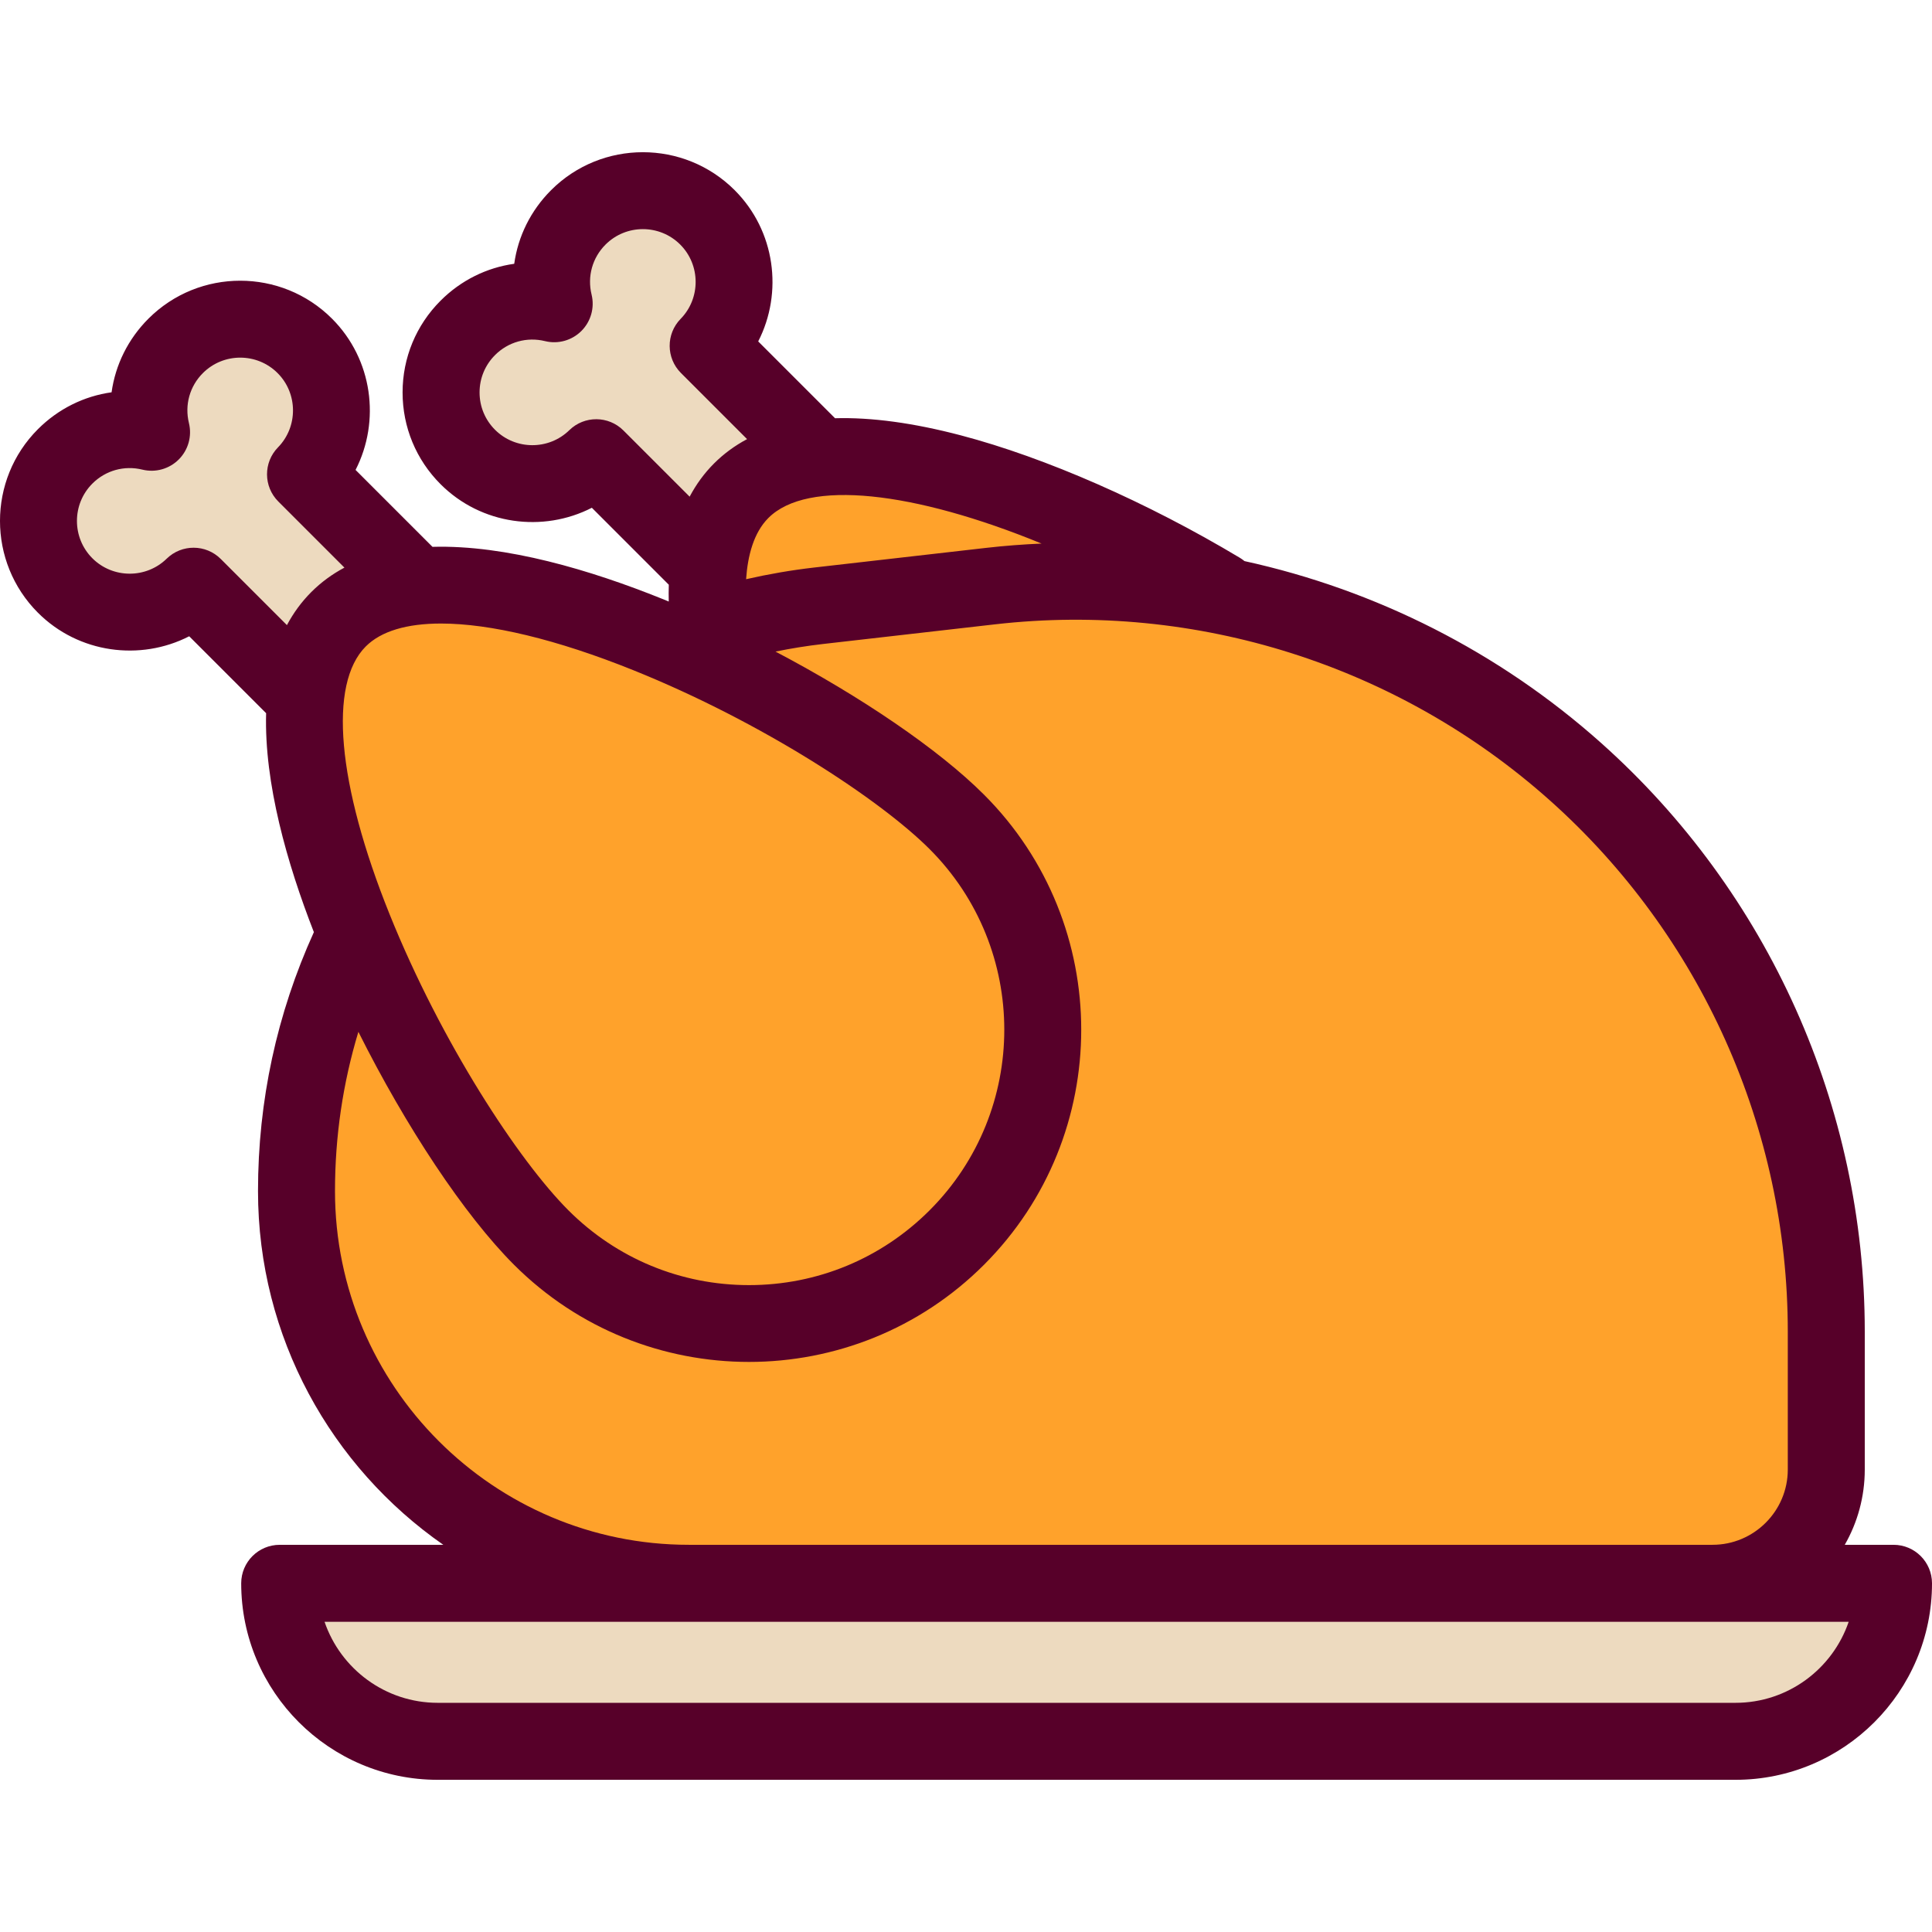
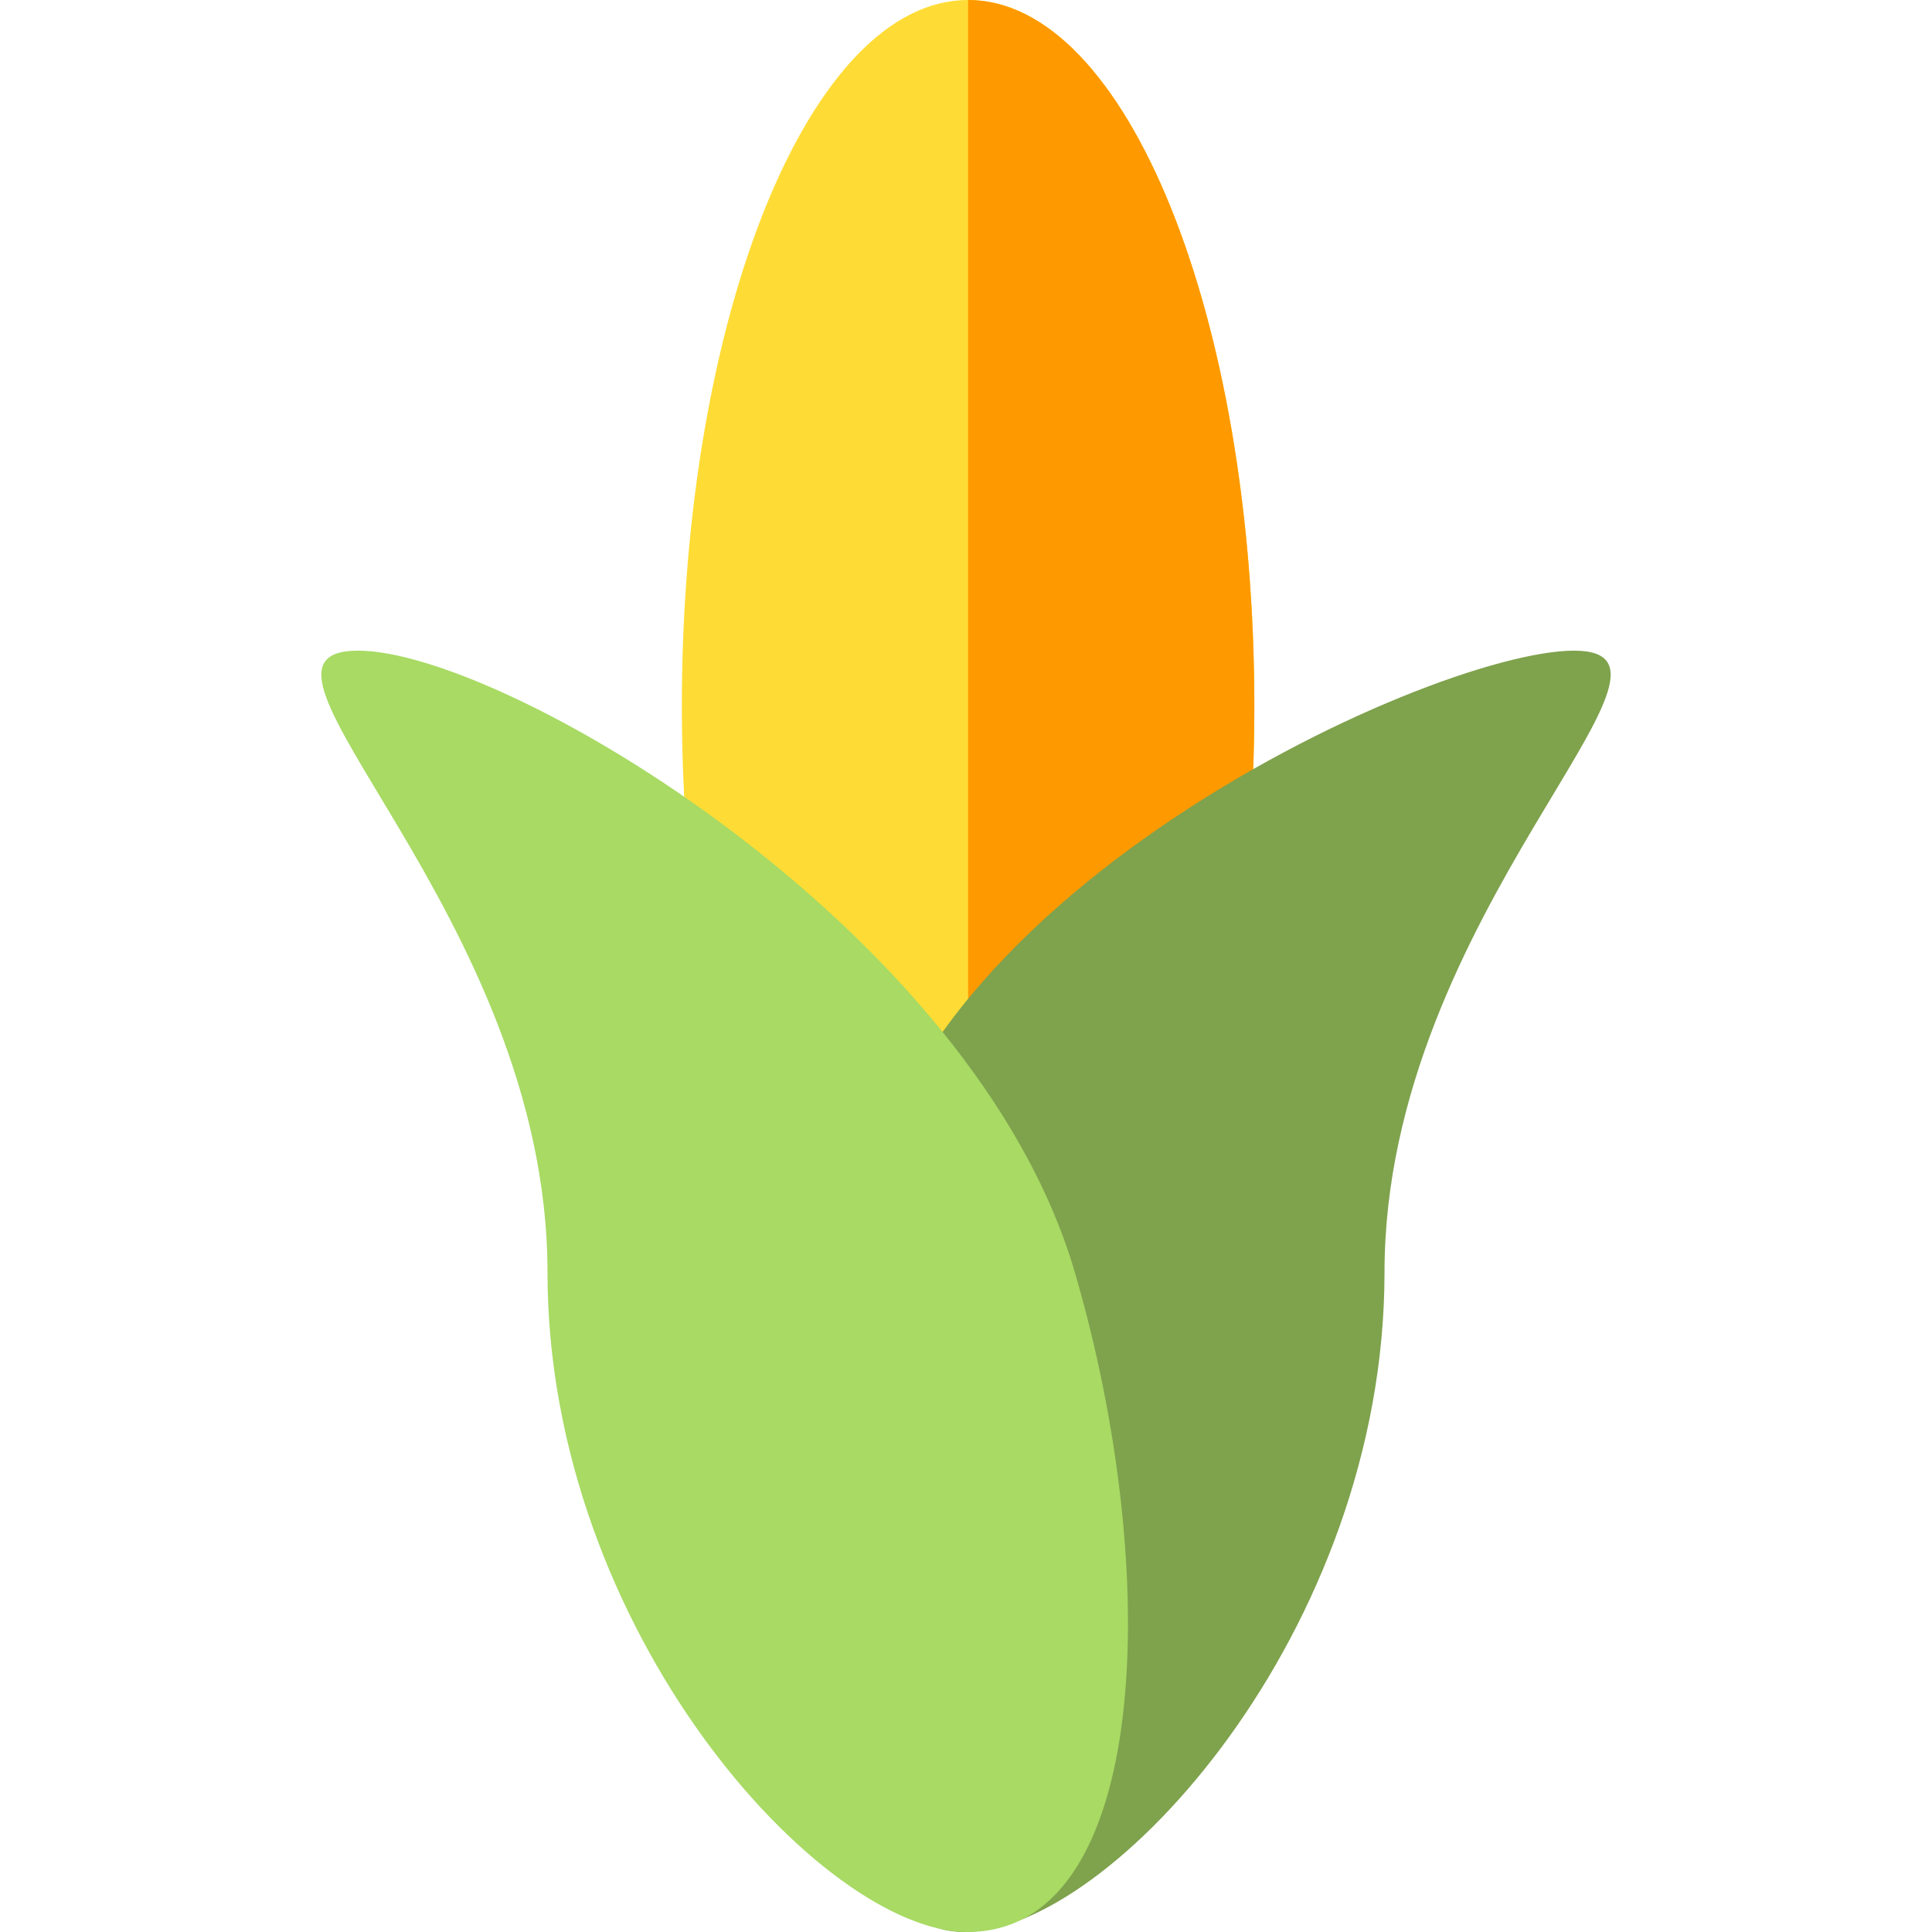
- <svg xmlns="http://www.w3.org/2000/svg" viewBox="0 0 512 512" style="enable-background:new 0 0 512.003 512.003;">
-   <path style="fill:#EDDABF;" d="M241.291,145.259l-53.623-53.623c9.26-9.465,9.202-24.642-0.186-34.03  c-9.451-9.451-24.774-9.451-34.225,0c-6.206,6.206-8.336,14.944-6.392,22.889c-7.944-1.945-16.683,0.186-22.889,6.392  c-9.451,9.451-9.451,24.774,0,34.225c9.387,9.387,24.565,9.446,34.03,0.186l53.623,53.623L241.291,145.259z" transform="matrix(1, 0, 0, 1, 3.552713678800501e-15, 7.105427357601002e-15)" />
-   <g transform="matrix(1, 0, 0, 1, 3.552713678800501e-15, 7.105427357601002e-15)">
-     <path style="fill:#FFA22B;" d="M360.272,293.901c-30.415,30.415-79.729,30.415-110.145,0   c-30.415-30.415-84.123-133.435-53.707-163.851s133.435,23.292,163.851,53.707C390.688,214.172,390.688,263.486,360.272,293.901z" />
-     <path style="fill:#FFA22B;" d="M216.969,160.529l45.598-5.211c117.991-13.485,221.415,78.793,221.415,197.553v36.572   c0,16.649-13.497,30.146-30.146,30.146h-271.31c-57.41,0-103.951-46.54-103.951-103.951l0,0   C78.577,236.275,138.119,169.54,216.969,160.529z" />
-   </g>
-   <path style="fill:#EDDABF;" d="M134.587,179.313l-53.623-53.623c9.26-9.465,9.202-24.642-0.186-34.03  c-9.451-9.451-24.774-9.451-34.225,0c-6.206,6.206-8.336,14.944-6.392,22.889c-7.944-1.945-16.683,0.186-22.889,6.392  c-9.451,9.451-9.451,24.774,0,34.225c9.387,9.387,24.565,9.446,34.03,0.186l53.623,53.623L134.587,179.313z" transform="matrix(1, 0, 0, 1, 3.552713678800501e-15, 7.105427357601002e-15)" />
-   <path style="fill:#FFA22B;" d="M253.567,327.954c-30.415,30.415-79.729,30.415-110.145,0  C113.007,297.539,59.3,194.519,89.716,164.103s133.435,23.292,163.851,53.707S283.983,297.539,253.567,327.954z" transform="matrix(1, 0, 0, 1, 3.552713678800501e-15, 7.105427357601002e-15)" />
-   <path style="fill:#EDDABF;" d="M459.925,461.466H115.999c-23.128,0-41.877-18.749-41.877-41.877l0,0h427.68l0,0  C501.802,442.717,483.053,461.466,459.925,461.466z" transform="matrix(1, 0, 0, 1, 3.552713678800501e-15, 7.105427357601002e-15)" />
-   <g style="" transform="matrix(1, 0, 0, 1, 3.552713678800501e-15, 7.105427357601002e-15)">
-     <path style="fill:#570029;" d="M501.802,409.389h-12.918c3.364-5.887,5.298-12.693,5.298-19.946v-36.572   c0-59.508-25.467-116.36-69.87-155.978c-27.083-24.164-59.74-40.582-94.508-48.195c-0.38-0.311-0.778-0.606-1.212-0.866   c-24.587-14.733-51.529-26.561-73.916-32.448c-12.584-3.309-23.723-4.819-33.383-4.546l-20.36-20.359   c6.637-12.946,4.542-29.302-6.24-40.084c-13.412-13.411-35.236-13.411-48.649,0c-5.409,5.409-8.757,12.244-9.769,19.512   c-7.268,1.012-14.103,4.36-19.512,9.769c-6.497,6.498-10.075,15.136-10.075,24.325s3.578,17.828,10.075,24.324   c10.782,10.782,27.136,12.878,40.083,6.24l20.394,20.394c-0.042,1.454-0.055,2.932-0.015,4.453   c-0.593-0.243-1.186-0.49-1.778-0.727c-18.748-7.546-41.309-14.327-60.836-13.767l-20.384-20.384   c6.639-12.946,4.542-29.302-6.24-40.084c-13.412-13.411-35.236-13.412-48.649,0c-5.409,5.409-8.757,12.244-9.769,19.512   c-7.268,1.012-14.103,4.36-19.512,9.769c-13.411,13.412-13.411,35.236,0,48.649c10.782,10.782,27.136,12.878,40.084,6.239   l20.384,20.385c-0.531,18.56,5.568,39.861,12.654,58.023c-9.815,21.631-14.805,44.7-14.805,68.614   c0,38.789,19.452,73.113,49.107,93.751h-43.36c-5.633,0-10.2,4.566-10.2,10.2c0,28.715,23.361,52.077,52.077,52.077h343.927   c28.715,0,52.077-23.361,52.077-52.077C512.002,413.956,507.435,409.389,501.802,409.389z M276.025,144.051   c-4.868,0.211-9.744,0.577-14.617,1.134l-45.599,5.211c-6.093,0.697-12.127,1.745-18.084,3.099   c0.423-6.224,2.002-12.326,5.908-16.232C213.984,126.911,242.181,130.173,276.025,144.051z M165.219,114.084   c-3.951-3.951-10.349-3.988-14.345-0.079c-5.458,5.338-14.287,5.289-19.684-0.107c-2.645-2.644-4.101-6.161-4.101-9.9   s1.456-7.255,4.101-9.9c3.491-3.491,8.448-4.874,13.251-3.697c3.466,0.849,7.117-0.174,9.638-2.695   c2.521-2.521,3.543-6.175,2.696-9.638c-1.177-4.806,0.205-9.761,3.696-13.252c5.46-5.459,14.342-5.459,19.8,0   c5.398,5.398,5.446,14.228,0.107,19.685c-3.909,3.995-3.874,10.392,0.079,14.345l17.525,17.525   c-3.274,1.747-6.203,3.897-8.771,6.465c-2.562,2.562-4.704,5.502-6.449,8.787L165.219,114.084z M246.355,225.023   c26.39,26.39,26.39,69.33,0,95.721c-12.784,12.784-29.781,19.825-47.859,19.825s-35.076-7.041-47.859-19.825   c-13.15-13.149-33.659-44.344-47.416-78.521c-13.872-34.466-16.224-60.972-6.291-70.905c4.068-4.068,10.911-6.075,19.948-6.075   c13.027,0,30.607,4.175,50.957,12.366C202.012,191.364,233.206,211.872,246.355,225.023z M58.514,148.139   c-3.952-3.952-10.349-3.987-14.345-0.079c-5.457,5.337-14.287,5.29-19.684-0.107c-5.459-5.459-5.459-14.341,0-19.799   c3.491-3.491,8.445-4.873,13.252-3.697c3.464,0.849,7.117-0.174,9.638-2.695c2.52-2.521,3.542-6.175,2.695-9.638   c-1.177-4.806,0.205-9.761,3.696-13.252c5.46-5.46,14.342-5.459,19.8,0c5.398,5.398,5.446,14.227,0.107,19.684   c-3.909,3.995-3.874,10.392,0.079,14.345l17.524,17.525c-3.2,1.702-6.143,3.837-8.772,6.465c-2.627,2.627-4.763,5.571-6.465,8.771   L58.514,148.139z M88.776,315.638c0-14.476,2.087-28.595,6.2-42.19c12.511,25.012,28.042,48.526,41.235,61.719   c17.172,17.171,39.728,25.757,62.284,25.757s45.113-8.586,62.284-25.757l0,0c34.343-34.343,34.343-90.224,0-124.569   c-12.051-12.051-32.714-26.053-55.264-37.923c4.167-0.847,8.372-1.528,12.611-2.012l45.599-5.211   c53.351-6.098,106.935,10.909,147.006,46.662c40.071,35.751,63.052,87.056,63.052,140.757v36.572   c0,10.998-8.948,19.946-19.946,19.946H182.526C130.832,409.389,88.776,367.333,88.776,315.638z M489.919,429.788   c-4.255,12.477-16.093,21.478-29.993,21.478H115.999c-13.9,0-25.737-9-29.993-21.478H489.919z" />
+ <svg xmlns="http://www.w3.org/2000/svg" version="1.1" viewBox="0 0 512 512">
+   <g>
+     <ellipse style="fill:#FFDC35;" cx="256.554" cy="187.103" rx="75.857" ry="187.103" />
+     <path style="fill:#FF9900;" d="M256.559,0v374.209c41.892,0,75.854-83.77,75.854-187.105C332.411,83.77,298.451,0,256.559,0z" />
+     <path style="fill:#7FA24D;" d="M227.154,337.181c0,95.194-10.126,174.819,28.467,174.819S366.91,432.375,366.91,337.181 s88.807-164.751,50.214-164.751S227.154,241.986,227.154,337.181z" />
+     <path style="fill:#A8DA64;" d="M284.846,337.181C308.254,417.245,304.883,512,256.38,512c-38.593,0-111.288-79.625-111.288-174.819 S56.284,172.429,94.875,172.429S258.133,245.81,284.846,337.181z" />
  </g>
</svg>
